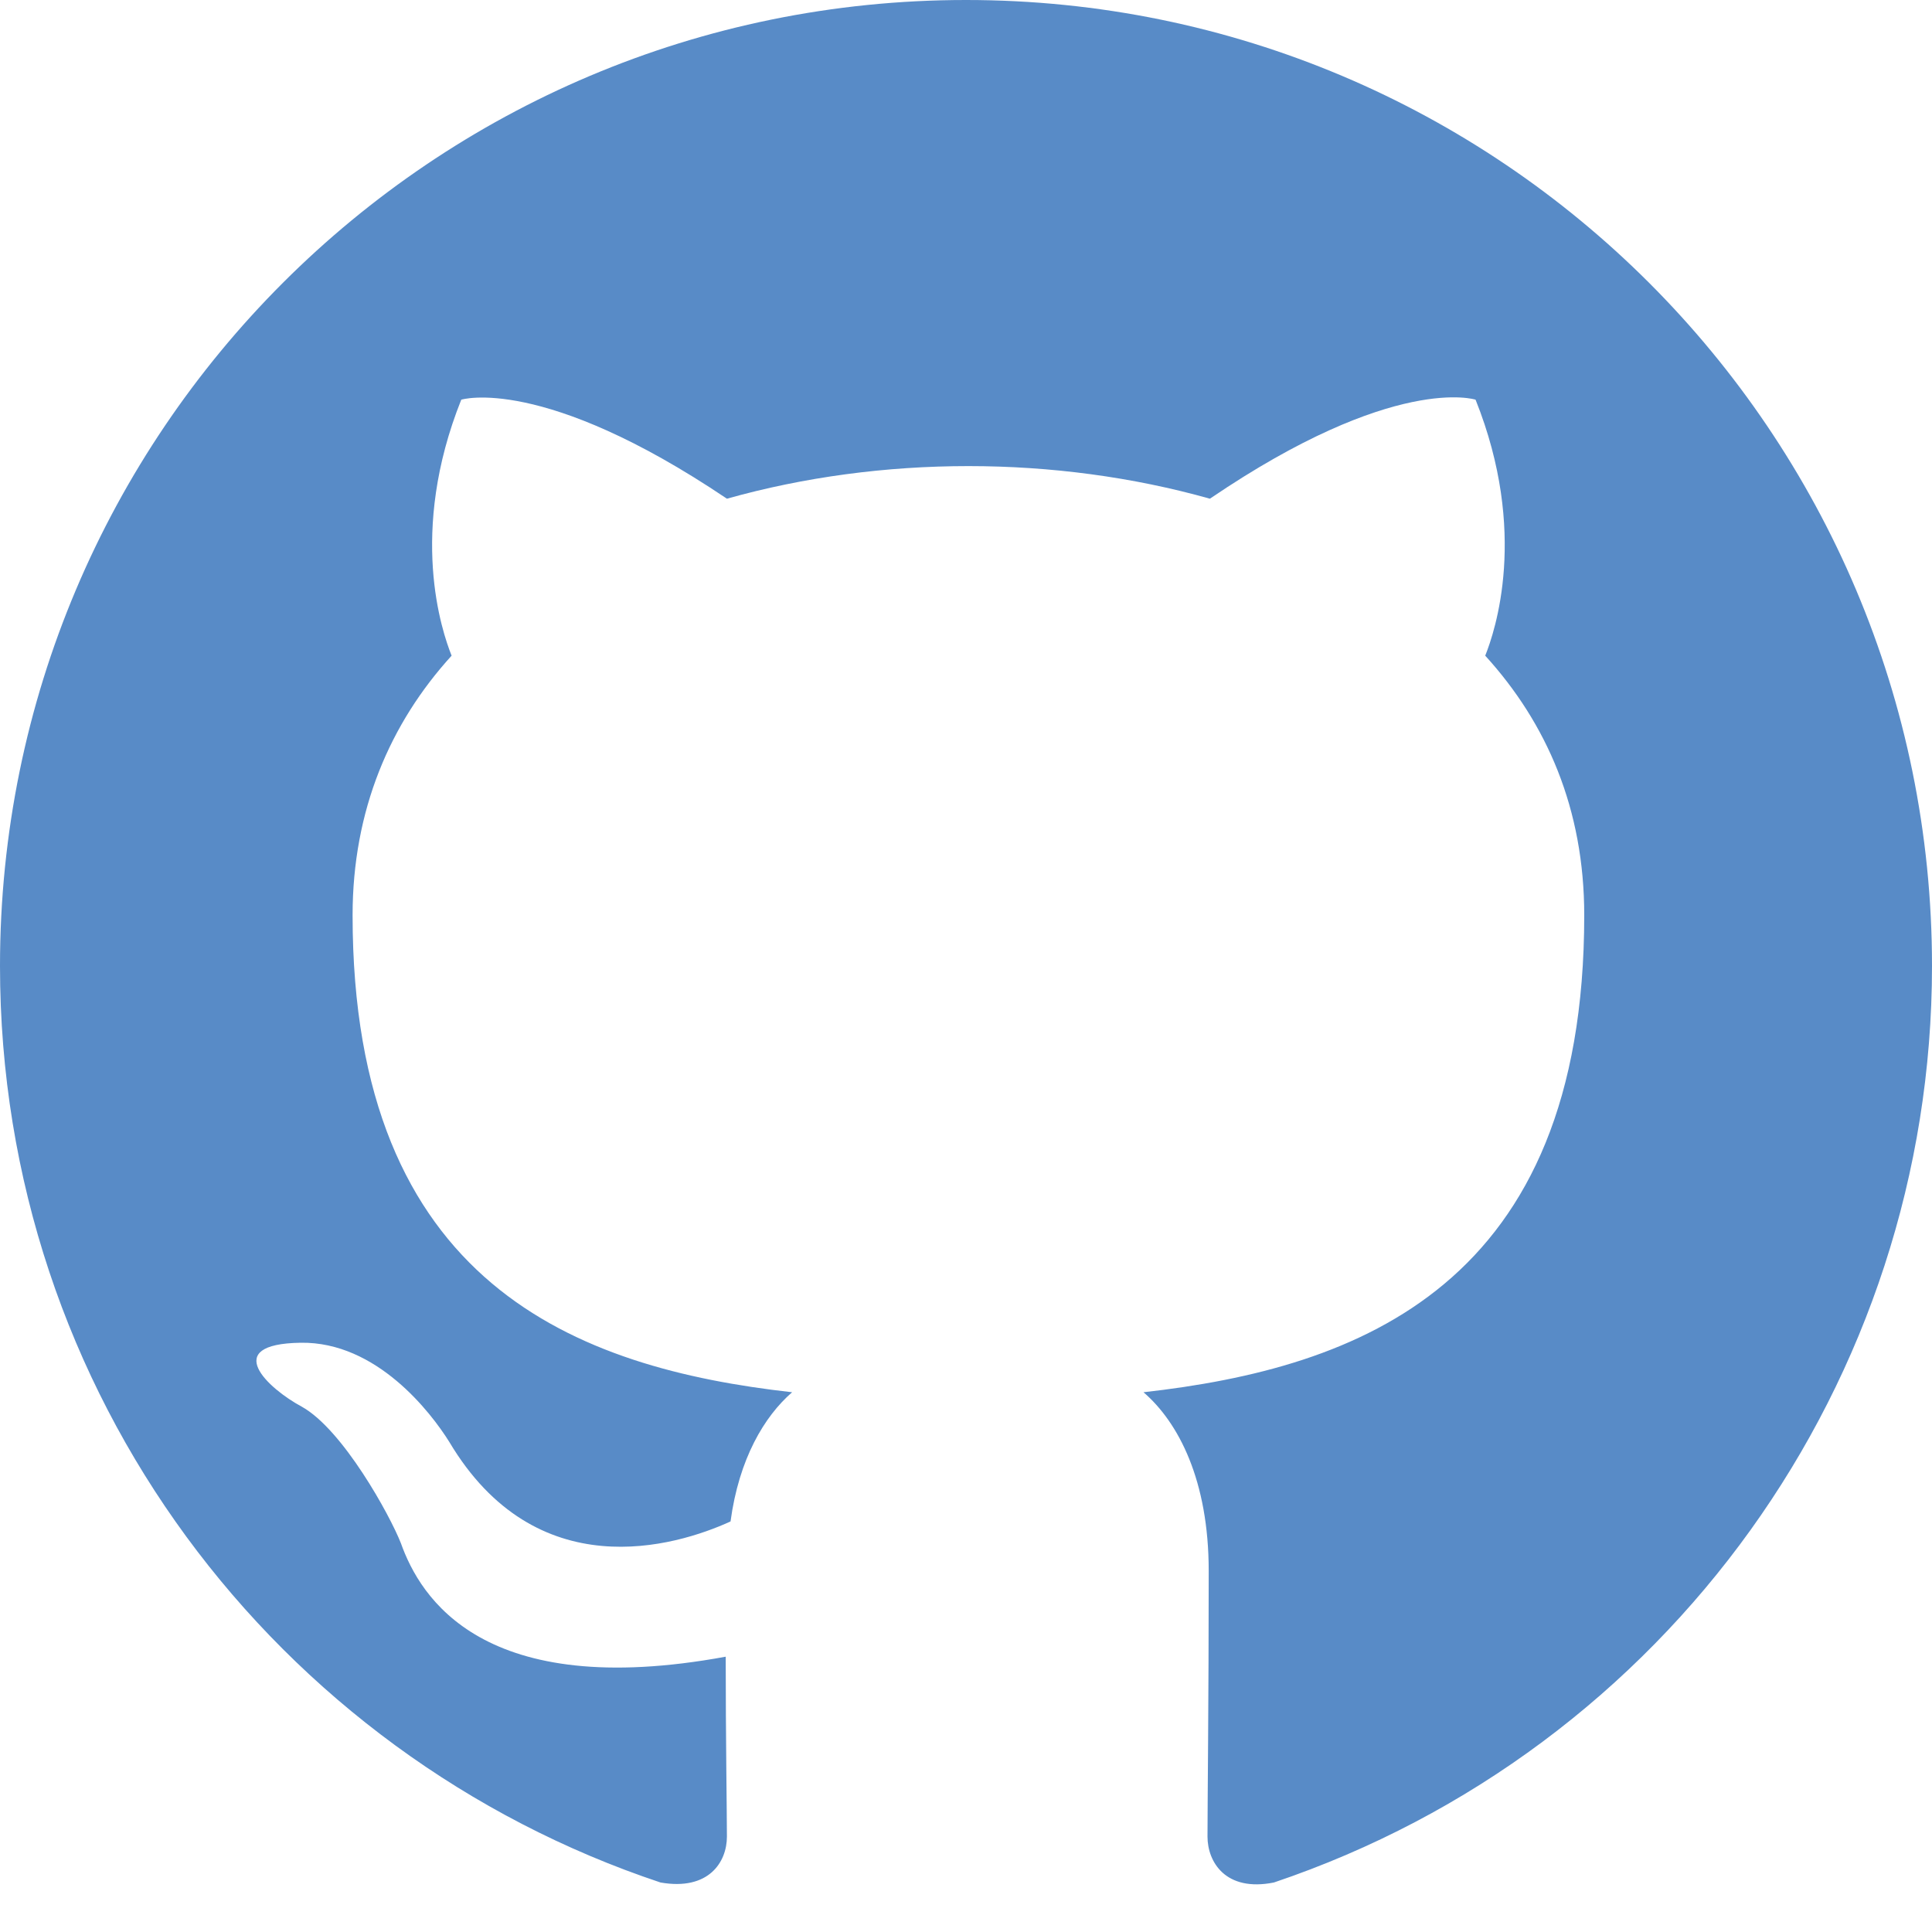
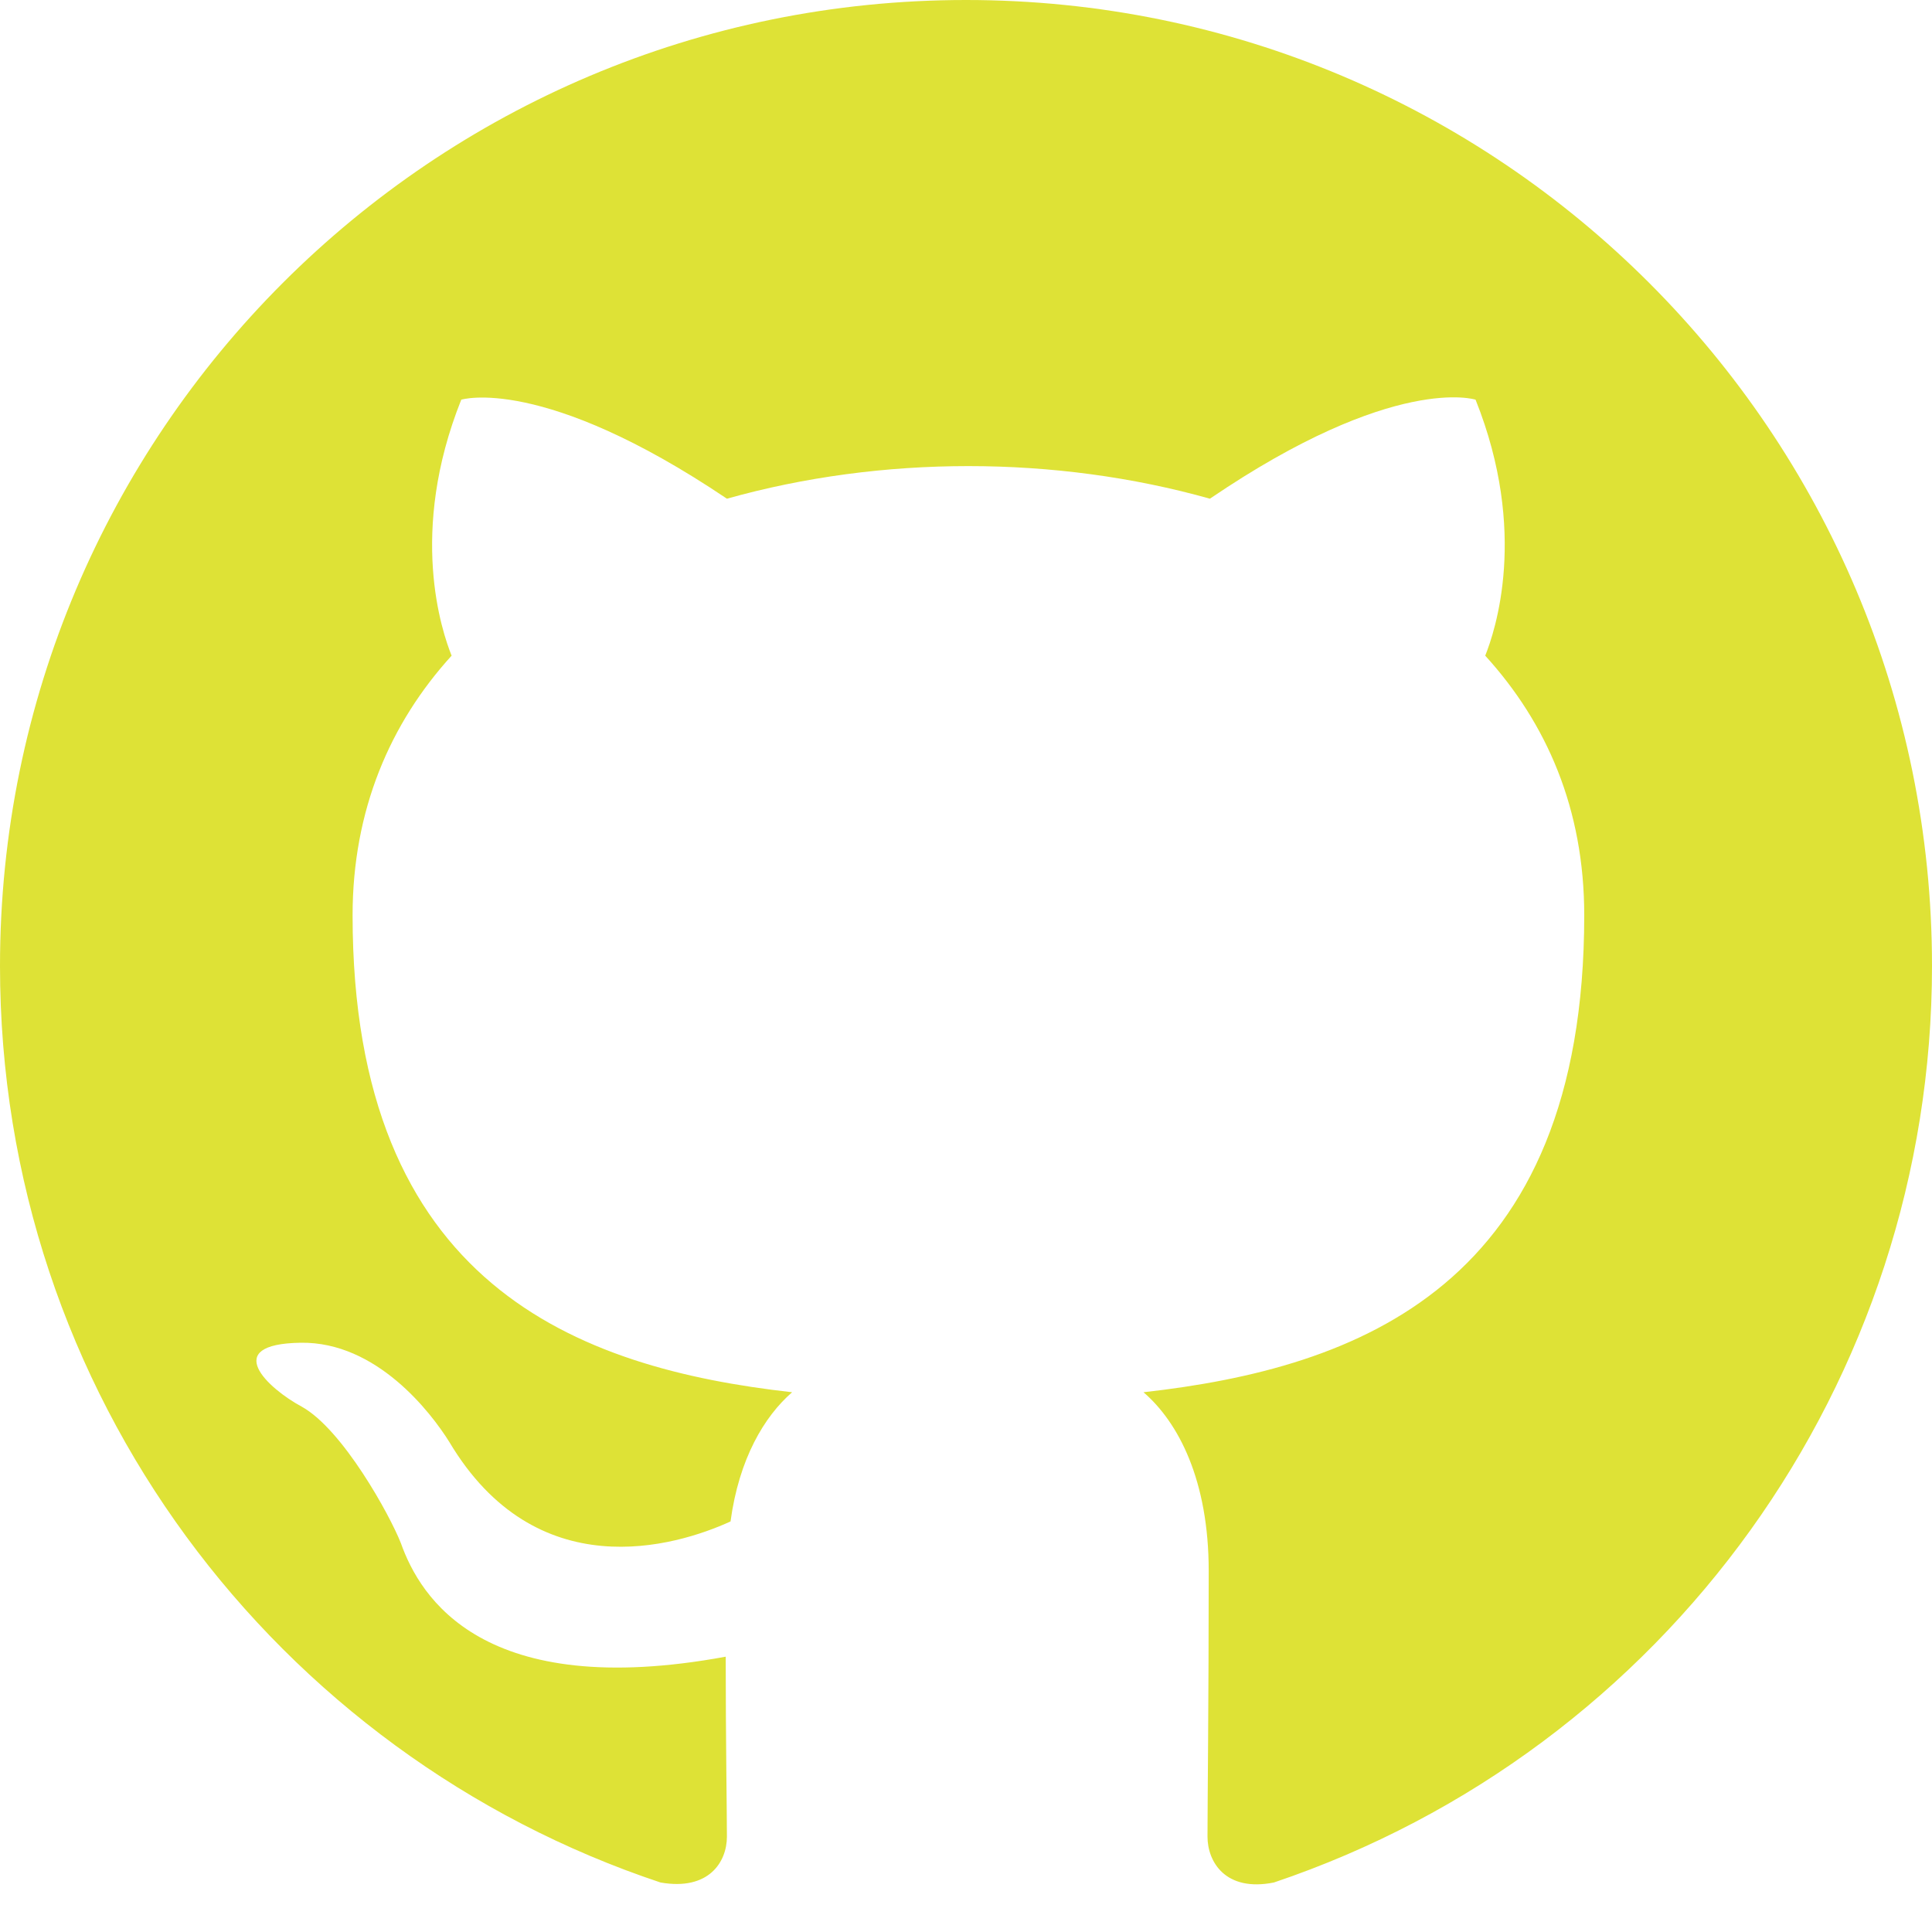
- <svg xmlns="http://www.w3.org/2000/svg" width="16" height="16" fill="#588bc7" class="bi bi-github" viewBox="0 0 16 16">
+ <svg xmlns="http://www.w3.org/2000/svg" width="16" height="16" fill="#dee236" class="bi bi-github" viewBox="0 0 16 16">
  <path d="M8 0C3.58 0 0 3.58 0 8c0 3.54 2.29 6.53 5.47 7.59.4.07.55-.17.55-.38 0-.19-.01-.82-.01-1.49-2.01.37-2.53-.49-2.69-.94-.09-.23-.48-.94-.82-1.13-.28-.15-.68-.52-.01-.53.63-.01 1.08.58 1.23.82.72 1.21 1.87.87 2.33.66.07-.52.28-.87.51-1.07-1.78-.2-3.64-.89-3.64-3.95 0-.87.31-1.59.82-2.15-.08-.2-.36-1.02.08-2.12 0 0 .67-.21 2.2.82.64-.18 1.32-.27 2-.27s1.36.09 2 .27c1.53-1.04 2.2-.82 2.2-.82.44 1.1.16 1.92.08 2.12.51.56.82 1.27.82 2.15 0 3.07-1.87 3.75-3.65 3.95.29.25.54.73.54 1.48 0 1.07-.01 1.93-.01 2.2 0 .21.15.46.55.38A8.01 8.01 0 0 0 16 8c0-4.42-3.58-8-8-8" />
</svg>
